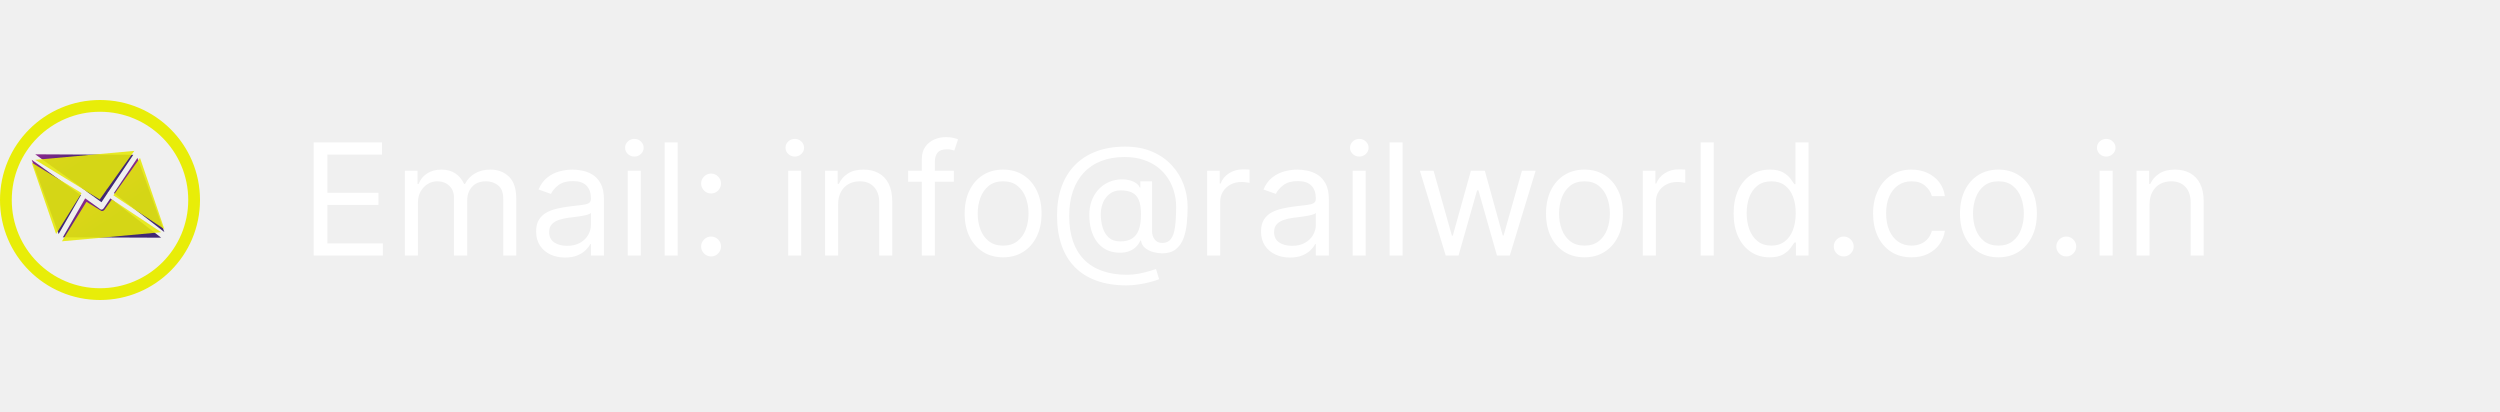
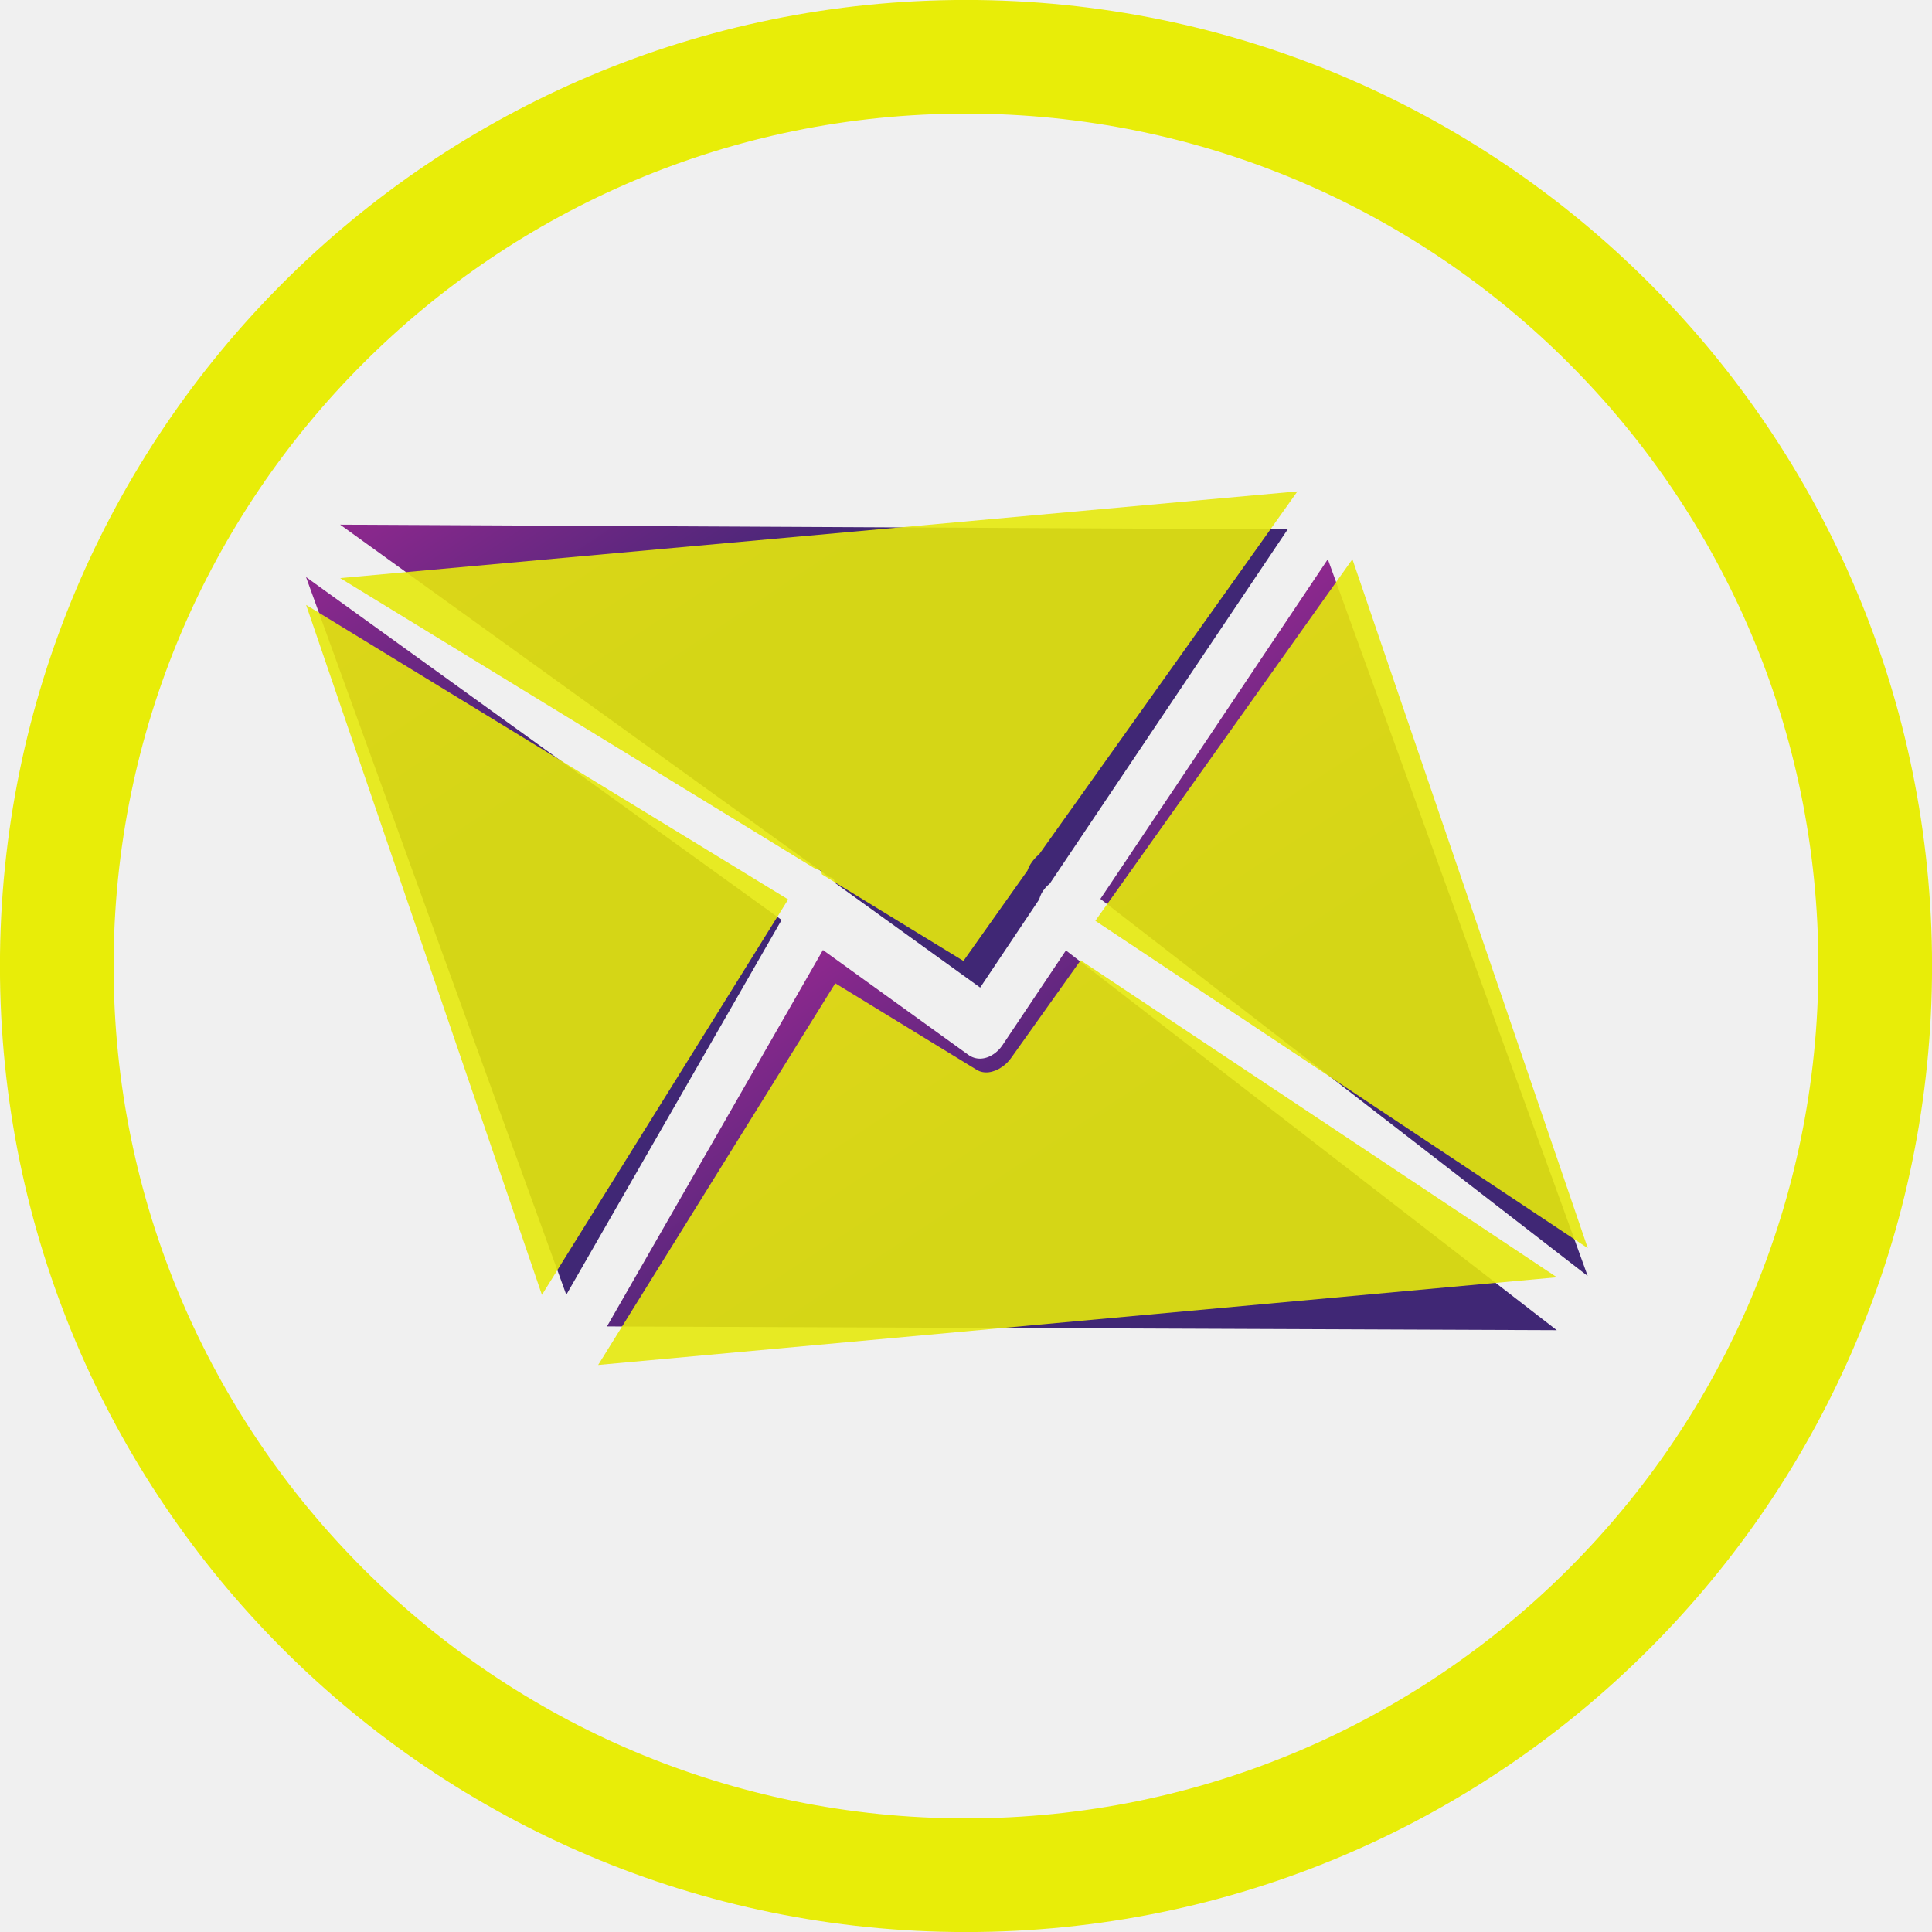
- <svg xmlns="http://www.w3.org/2000/svg" width="225" height="37" viewBox="0 0 225 37" fill="none">
-   <path d="M28.233 23V12.818H34.378V13.912H29.466V17.352H34.06V18.446H29.466V21.906H34.457V23H28.233ZM36.441 23V15.364H37.575V16.557H37.674C37.833 16.149 38.09 15.833 38.445 15.607C38.799 15.379 39.225 15.264 39.722 15.264C40.226 15.264 40.645 15.379 40.98 15.607C41.318 15.833 41.582 16.149 41.771 16.557H41.85C42.046 16.162 42.339 15.849 42.73 15.617C43.121 15.382 43.59 15.264 44.137 15.264C44.82 15.264 45.378 15.478 45.812 15.905C46.247 16.33 46.464 16.991 46.464 17.889V23H45.291V17.889C45.291 17.326 45.136 16.923 44.828 16.681C44.52 16.439 44.157 16.318 43.739 16.318C43.202 16.318 42.786 16.481 42.492 16.805C42.197 17.127 42.049 17.535 42.049 18.028V23H40.856V17.77C40.856 17.336 40.715 16.986 40.433 16.721C40.151 16.452 39.789 16.318 39.344 16.318C39.039 16.318 38.755 16.399 38.489 16.562C38.227 16.724 38.015 16.95 37.853 17.238C37.694 17.523 37.614 17.853 37.614 18.227V23H36.441ZM50.856 23.179C50.372 23.179 49.933 23.088 49.539 22.905C49.144 22.72 48.831 22.453 48.599 22.105C48.367 21.754 48.251 21.329 48.251 20.832C48.251 20.395 48.337 20.04 48.51 19.768C48.682 19.493 48.912 19.278 49.201 19.122C49.489 18.966 49.807 18.85 50.155 18.774C50.507 18.695 50.859 18.632 51.214 18.585C51.678 18.526 52.054 18.481 52.343 18.451C52.634 18.418 52.846 18.363 52.979 18.287C53.115 18.211 53.183 18.078 53.183 17.889V17.849C53.183 17.359 53.049 16.978 52.78 16.706C52.515 16.434 52.112 16.298 51.572 16.298C51.012 16.298 50.573 16.421 50.255 16.666C49.936 16.912 49.713 17.173 49.584 17.452L48.47 17.054C48.669 16.59 48.934 16.229 49.265 15.97C49.6 15.708 49.965 15.526 50.359 15.423C50.757 15.317 51.148 15.264 51.532 15.264C51.778 15.264 52.059 15.294 52.377 15.354C52.699 15.41 53.009 15.528 53.307 15.707C53.609 15.886 53.859 16.156 54.058 16.517C54.257 16.878 54.356 17.362 54.356 17.969V23H53.183V21.966H53.123C53.044 22.132 52.911 22.309 52.725 22.498C52.54 22.687 52.293 22.848 51.985 22.98C51.676 23.113 51.3 23.179 50.856 23.179ZM51.035 22.125C51.499 22.125 51.89 22.034 52.209 21.852C52.53 21.669 52.772 21.434 52.934 21.146C53.1 20.857 53.183 20.554 53.183 20.236V19.162C53.133 19.222 53.024 19.276 52.855 19.326C52.689 19.372 52.497 19.414 52.278 19.45C52.063 19.483 51.852 19.513 51.647 19.54C51.444 19.563 51.28 19.583 51.154 19.599C50.85 19.639 50.565 19.704 50.299 19.793C50.038 19.88 49.825 20.01 49.663 20.186C49.504 20.358 49.424 20.594 49.424 20.892C49.424 21.3 49.575 21.608 49.877 21.817C50.182 22.022 50.568 22.125 51.035 22.125ZM56.498 23V15.364H57.671V23H56.498ZM57.094 14.091C56.866 14.091 56.668 14.013 56.503 13.857C56.34 13.701 56.259 13.514 56.259 13.296C56.259 13.077 56.34 12.889 56.503 12.734C56.668 12.578 56.866 12.5 57.094 12.5C57.323 12.5 57.519 12.578 57.681 12.734C57.847 12.889 57.929 13.077 57.929 13.296C57.929 13.514 57.847 13.701 57.681 13.857C57.519 14.013 57.323 14.091 57.094 14.091ZM60.993 12.818V23H59.82V12.818H60.993ZM63.997 23.079C63.752 23.079 63.542 22.992 63.366 22.816C63.19 22.64 63.102 22.43 63.102 22.185C63.102 21.939 63.19 21.729 63.366 21.553C63.542 21.378 63.752 21.29 63.997 21.29C64.243 21.29 64.453 21.378 64.629 21.553C64.804 21.729 64.892 21.939 64.892 22.185C64.892 22.347 64.851 22.496 64.768 22.632C64.688 22.768 64.581 22.877 64.445 22.96C64.312 23.04 64.163 23.079 63.997 23.079ZM63.997 17.412C63.752 17.412 63.542 17.324 63.366 17.148C63.19 16.973 63.102 16.762 63.102 16.517C63.102 16.272 63.19 16.061 63.366 15.886C63.542 15.71 63.752 15.622 63.997 15.622C64.243 15.622 64.453 15.71 64.629 15.886C64.804 16.061 64.892 16.272 64.892 16.517C64.892 16.68 64.851 16.829 64.768 16.965C64.688 17.1 64.581 17.21 64.445 17.293C64.312 17.372 64.163 17.412 63.997 17.412ZM70.935 23V15.364H72.109V23H70.935ZM71.532 14.091C71.303 14.091 71.106 14.013 70.94 13.857C70.778 13.701 70.697 13.514 70.697 13.296C70.697 13.077 70.778 12.889 70.94 12.734C71.106 12.578 71.303 12.5 71.532 12.5C71.76 12.5 71.956 12.578 72.118 12.734C72.284 12.889 72.367 13.077 72.367 13.296C72.367 13.514 72.284 13.701 72.118 13.857C71.956 14.013 71.76 14.091 71.532 14.091ZM75.431 18.406V23H74.257V15.364H75.391V16.557H75.49C75.669 16.169 75.941 15.857 76.306 15.622C76.67 15.383 77.141 15.264 77.718 15.264C78.235 15.264 78.687 15.37 79.075 15.582C79.463 15.791 79.764 16.109 79.98 16.537C80.195 16.961 80.303 17.498 80.303 18.148V23H79.13V18.227C79.13 17.627 78.974 17.16 78.662 16.825C78.351 16.487 77.923 16.318 77.38 16.318C77.005 16.318 76.67 16.399 76.375 16.562C76.084 16.724 75.853 16.961 75.684 17.273C75.515 17.584 75.431 17.962 75.431 18.406ZM85.847 15.364V16.358H81.731V15.364H85.847ZM82.964 23V14.31C82.964 13.872 83.067 13.508 83.272 13.216C83.478 12.924 83.745 12.706 84.073 12.56C84.401 12.414 84.747 12.341 85.112 12.341C85.4 12.341 85.635 12.364 85.818 12.411C86 12.457 86.136 12.5 86.225 12.54L85.887 13.554C85.828 13.534 85.745 13.509 85.639 13.479C85.536 13.45 85.4 13.435 85.231 13.435C84.843 13.435 84.563 13.532 84.391 13.728C84.222 13.924 84.137 14.21 84.137 14.588V23H82.964ZM90.28 23.159C89.59 23.159 88.985 22.995 88.465 22.667C87.948 22.339 87.544 21.88 87.252 21.29C86.964 20.7 86.819 20.01 86.819 19.222C86.819 18.426 86.964 17.732 87.252 17.139C87.544 16.545 87.948 16.084 88.465 15.756C88.985 15.428 89.59 15.264 90.28 15.264C90.969 15.264 91.572 15.428 92.089 15.756C92.61 16.084 93.014 16.545 93.302 17.139C93.594 17.732 93.74 18.426 93.74 19.222C93.74 20.01 93.594 20.7 93.302 21.29C93.014 21.88 92.61 22.339 92.089 22.667C91.572 22.995 90.969 23.159 90.28 23.159ZM90.28 22.105C90.803 22.105 91.234 21.971 91.572 21.702C91.91 21.434 92.161 21.081 92.323 20.643C92.485 20.206 92.567 19.732 92.567 19.222C92.567 18.711 92.485 18.236 92.323 17.795C92.161 17.354 91.91 16.998 91.572 16.726C91.234 16.454 90.803 16.318 90.28 16.318C89.756 16.318 89.325 16.454 88.987 16.726C88.649 16.998 88.399 17.354 88.236 17.795C88.074 18.236 87.993 18.711 87.993 19.222C87.993 19.732 88.074 20.206 88.236 20.643C88.399 21.081 88.649 21.434 88.987 21.702C89.325 21.971 89.756 22.105 90.28 22.105ZM101.397 25.685C100.383 25.685 99.487 25.546 98.708 25.267C97.929 24.992 97.274 24.586 96.744 24.049C96.214 23.512 95.813 22.854 95.541 22.075C95.269 21.296 95.133 20.405 95.133 19.401C95.133 18.43 95.271 17.561 95.546 16.796C95.824 16.03 96.227 15.38 96.754 14.847C97.284 14.31 97.927 13.9 98.683 13.619C99.442 13.337 100.3 13.196 101.258 13.196C102.19 13.196 103.005 13.348 103.704 13.653C104.407 13.955 104.993 14.364 105.464 14.881C105.938 15.395 106.293 15.973 106.528 16.616C106.767 17.259 106.886 17.922 106.886 18.605C106.886 19.086 106.863 19.573 106.816 20.067C106.77 20.561 106.672 21.015 106.523 21.429C106.374 21.84 106.144 22.171 105.832 22.423C105.524 22.675 105.106 22.801 104.579 22.801C104.347 22.801 104.092 22.765 103.814 22.692C103.535 22.619 103.288 22.498 103.073 22.329C102.857 22.16 102.73 21.933 102.69 21.648H102.63C102.551 21.84 102.428 22.022 102.262 22.195C102.1 22.367 101.886 22.505 101.621 22.607C101.359 22.71 101.039 22.755 100.662 22.741C100.231 22.725 99.851 22.629 99.523 22.453C99.195 22.274 98.92 22.032 98.698 21.727C98.479 21.419 98.313 21.063 98.201 20.658C98.091 20.251 98.037 19.812 98.037 19.341C98.037 18.893 98.103 18.484 98.235 18.113C98.368 17.742 98.552 17.417 98.787 17.139C99.026 16.86 99.304 16.638 99.623 16.472C99.944 16.303 100.29 16.199 100.662 16.159C100.993 16.126 101.295 16.141 101.566 16.204C101.838 16.264 102.062 16.355 102.238 16.477C102.413 16.597 102.524 16.729 102.571 16.875H102.63V16.318H103.684V20.812C103.684 21.091 103.762 21.336 103.918 21.548C104.074 21.76 104.301 21.866 104.599 21.866C104.937 21.866 105.196 21.75 105.375 21.518C105.557 21.287 105.681 20.928 105.748 20.445C105.817 19.961 105.852 19.341 105.852 18.585C105.852 18.141 105.791 17.704 105.668 17.273C105.549 16.838 105.366 16.433 105.121 16.055C104.879 15.677 104.573 15.344 104.201 15.055C103.83 14.767 103.394 14.542 102.894 14.379C102.397 14.213 101.832 14.131 101.199 14.131C100.42 14.131 99.722 14.252 99.106 14.494C98.492 14.732 97.97 15.082 97.539 15.543C97.112 16 96.785 16.557 96.56 17.213C96.338 17.866 96.227 18.608 96.227 19.44C96.227 20.285 96.338 21.036 96.56 21.692C96.785 22.349 97.117 22.902 97.554 23.353C97.995 23.804 98.54 24.145 99.19 24.377C99.84 24.613 100.589 24.73 101.437 24.73C101.802 24.73 102.161 24.695 102.516 24.626C102.871 24.556 103.184 24.48 103.456 24.397C103.727 24.314 103.923 24.253 104.042 24.213L104.321 25.128C104.115 25.214 103.847 25.3 103.515 25.386C103.187 25.473 102.836 25.544 102.461 25.6C102.09 25.657 101.735 25.685 101.397 25.685ZM100.821 21.727C101.265 21.727 101.624 21.638 101.9 21.459C102.175 21.28 102.375 21.01 102.501 20.648C102.627 20.287 102.69 19.831 102.69 19.281C102.69 18.724 102.62 18.29 102.481 17.979C102.342 17.667 102.136 17.448 101.865 17.322C101.593 17.197 101.258 17.134 100.86 17.134C100.483 17.134 100.159 17.233 99.891 17.432C99.626 17.627 99.422 17.889 99.279 18.217C99.14 18.542 99.071 18.897 99.071 19.281C99.071 19.706 99.127 20.105 99.24 20.479C99.352 20.851 99.536 21.152 99.791 21.384C100.047 21.613 100.39 21.727 100.821 21.727ZM108.642 23V15.364H109.776V16.517H109.855C109.994 16.139 110.246 15.833 110.611 15.597C110.976 15.362 111.387 15.244 111.844 15.244C111.93 15.244 112.038 15.246 112.167 15.249C112.296 15.253 112.394 15.258 112.46 15.264V16.457C112.421 16.447 112.329 16.433 112.187 16.413C112.048 16.389 111.9 16.378 111.744 16.378C111.373 16.378 111.042 16.456 110.75 16.611C110.462 16.764 110.233 16.976 110.064 17.248C109.898 17.516 109.816 17.823 109.816 18.168V23H108.642ZM116.098 23.179C115.614 23.179 115.175 23.088 114.781 22.905C114.386 22.72 114.073 22.453 113.841 22.105C113.609 21.754 113.493 21.329 113.493 20.832C113.493 20.395 113.579 20.04 113.752 19.768C113.924 19.493 114.154 19.278 114.443 19.122C114.731 18.966 115.049 18.85 115.397 18.774C115.749 18.695 116.102 18.632 116.456 18.585C116.92 18.526 117.297 18.481 117.585 18.451C117.877 18.418 118.089 18.363 118.221 18.287C118.357 18.211 118.425 18.078 118.425 17.889V17.849C118.425 17.359 118.291 16.978 118.022 16.706C117.757 16.434 117.355 16.298 116.814 16.298C116.254 16.298 115.815 16.421 115.497 16.666C115.179 16.912 114.955 17.173 114.826 17.452L113.712 17.054C113.911 16.59 114.176 16.229 114.507 15.97C114.842 15.708 115.207 15.526 115.601 15.423C115.999 15.317 116.39 15.264 116.775 15.264C117.02 15.264 117.301 15.294 117.62 15.354C117.941 15.41 118.251 15.528 118.549 15.707C118.851 15.886 119.101 16.156 119.3 16.517C119.499 16.878 119.598 17.362 119.598 17.969V23H118.425V21.966H118.365C118.286 22.132 118.153 22.309 117.968 22.498C117.782 22.687 117.535 22.848 117.227 22.98C116.919 23.113 116.542 23.179 116.098 23.179ZM116.277 22.125C116.741 22.125 117.132 22.034 117.451 21.852C117.772 21.669 118.014 21.434 118.176 21.146C118.342 20.857 118.425 20.554 118.425 20.236V19.162C118.375 19.222 118.266 19.276 118.097 19.326C117.931 19.372 117.739 19.414 117.52 19.45C117.305 19.483 117.094 19.513 116.889 19.54C116.687 19.563 116.523 19.583 116.397 19.599C116.092 19.639 115.807 19.704 115.542 19.793C115.28 19.88 115.068 20.01 114.905 20.186C114.746 20.358 114.667 20.594 114.667 20.892C114.667 21.3 114.817 21.608 115.119 21.817C115.424 22.022 115.81 22.125 116.277 22.125ZM121.74 23V15.364H122.913V23H121.74ZM122.336 14.091C122.108 14.091 121.911 14.013 121.745 13.857C121.582 13.701 121.501 13.514 121.501 13.296C121.501 13.077 121.582 12.889 121.745 12.734C121.911 12.578 122.108 12.5 122.336 12.5C122.565 12.5 122.761 12.578 122.923 12.734C123.089 12.889 123.172 13.077 123.172 13.296C123.172 13.514 123.089 13.701 122.923 13.857C122.761 14.013 122.565 14.091 122.336 14.091ZM126.235 12.818V23H125.062V12.818H126.235ZM130.115 23L127.788 15.364H129.021L130.671 21.21H130.751L132.382 15.364H133.634L135.245 21.19H135.325L136.975 15.364H138.208L135.882 23H134.728L133.058 17.134H132.938L131.268 23H130.115ZM142.602 23.159C141.913 23.159 141.308 22.995 140.787 22.667C140.27 22.339 139.866 21.88 139.574 21.29C139.286 20.7 139.142 20.01 139.142 19.222C139.142 18.426 139.286 17.732 139.574 17.139C139.866 16.545 140.27 16.084 140.787 15.756C141.308 15.428 141.913 15.264 142.602 15.264C143.291 15.264 143.895 15.428 144.412 15.756C144.932 16.084 145.336 16.545 145.625 17.139C145.916 17.732 146.062 18.426 146.062 19.222C146.062 20.01 145.916 20.7 145.625 21.29C145.336 21.88 144.932 22.339 144.412 22.667C143.895 22.995 143.291 23.159 142.602 23.159ZM142.602 22.105C143.126 22.105 143.556 21.971 143.895 21.702C144.233 21.434 144.483 21.081 144.645 20.643C144.808 20.206 144.889 19.732 144.889 19.222C144.889 18.711 144.808 18.236 144.645 17.795C144.483 17.354 144.233 16.998 143.895 16.726C143.556 16.454 143.126 16.318 142.602 16.318C142.078 16.318 141.647 16.454 141.309 16.726C140.971 16.998 140.721 17.354 140.559 17.795C140.396 18.236 140.315 18.711 140.315 19.222C140.315 19.732 140.396 20.206 140.559 20.643C140.721 21.081 140.971 21.434 141.309 21.702C141.647 21.971 142.078 22.105 142.602 22.105ZM147.853 23V15.364H148.987V16.517H149.066C149.205 16.139 149.457 15.833 149.822 15.597C150.186 15.362 150.597 15.244 151.055 15.244C151.141 15.244 151.249 15.246 151.378 15.249C151.507 15.253 151.605 15.258 151.671 15.264V16.457C151.632 16.447 151.54 16.433 151.398 16.413C151.259 16.389 151.111 16.378 150.955 16.378C150.584 16.378 150.253 16.456 149.961 16.611C149.673 16.764 149.444 16.976 149.275 17.248C149.109 17.516 149.026 17.823 149.026 18.168V23H147.853ZM154.235 12.818V23H153.062V12.818H154.235ZM159.268 23.159C158.632 23.159 158.07 22.998 157.583 22.677C157.095 22.352 156.714 21.895 156.439 21.305C156.164 20.711 156.026 20.01 156.026 19.202C156.026 18.4 156.164 17.704 156.439 17.114C156.714 16.524 157.097 16.068 157.588 15.746C158.078 15.425 158.645 15.264 159.288 15.264C159.785 15.264 160.178 15.347 160.466 15.513C160.758 15.675 160.98 15.861 161.132 16.07C161.288 16.275 161.409 16.444 161.495 16.577H161.595V12.818H162.768V23H161.634V21.827H161.495C161.409 21.966 161.286 22.142 161.127 22.354C160.968 22.562 160.741 22.75 160.446 22.916C160.151 23.078 159.758 23.159 159.268 23.159ZM159.427 22.105C159.898 22.105 160.295 21.983 160.62 21.737C160.945 21.489 161.192 21.146 161.361 20.708C161.53 20.267 161.615 19.759 161.615 19.182C161.615 18.612 161.532 18.113 161.366 17.685C161.2 17.255 160.955 16.92 160.63 16.681C160.305 16.439 159.904 16.318 159.427 16.318C158.93 16.318 158.516 16.446 158.184 16.701C157.856 16.953 157.609 17.296 157.443 17.73C157.281 18.161 157.2 18.645 157.2 19.182C157.2 19.725 157.283 20.219 157.448 20.663C157.617 21.104 157.866 21.456 158.194 21.717C158.526 21.976 158.936 22.105 159.427 22.105ZM165.935 23.079C165.69 23.079 165.479 22.992 165.303 22.816C165.128 22.64 165.04 22.43 165.04 22.185C165.04 21.939 165.128 21.729 165.303 21.553C165.479 21.378 165.69 21.29 165.935 21.29C166.18 21.29 166.391 21.378 166.566 21.553C166.742 21.729 166.83 21.939 166.83 22.185C166.83 22.347 166.788 22.496 166.705 22.632C166.626 22.768 166.518 22.877 166.382 22.96C166.25 23.04 166.101 23.079 165.935 23.079ZM172.037 23.159C171.322 23.159 170.705 22.99 170.188 22.652C169.671 22.314 169.273 21.848 168.995 21.255C168.716 20.662 168.577 19.984 168.577 19.222C168.577 18.446 168.72 17.762 169.005 17.168C169.293 16.572 169.694 16.106 170.208 15.771C170.725 15.433 171.328 15.264 172.018 15.264C172.555 15.264 173.038 15.364 173.469 15.562C173.9 15.761 174.253 16.04 174.528 16.398C174.803 16.756 174.974 17.173 175.04 17.651H173.867C173.778 17.303 173.579 16.994 173.27 16.726C172.965 16.454 172.555 16.318 172.037 16.318C171.58 16.318 171.179 16.438 170.834 16.676C170.493 16.912 170.226 17.245 170.034 17.675C169.845 18.103 169.751 18.605 169.751 19.182C169.751 19.772 169.843 20.285 170.029 20.723C170.218 21.16 170.483 21.5 170.824 21.742C171.169 21.984 171.573 22.105 172.037 22.105C172.342 22.105 172.619 22.052 172.868 21.946C173.116 21.84 173.327 21.688 173.499 21.489C173.671 21.29 173.794 21.051 173.867 20.773H175.04C174.974 21.224 174.81 21.63 174.548 21.991C174.29 22.349 173.947 22.634 173.519 22.846C173.095 23.055 172.601 23.159 172.037 23.159ZM179.858 23.159C179.168 23.159 178.564 22.995 178.043 22.667C177.526 22.339 177.122 21.88 176.83 21.29C176.542 20.7 176.398 20.01 176.398 19.222C176.398 18.426 176.542 17.732 176.83 17.139C177.122 16.545 177.526 16.084 178.043 15.756C178.564 15.428 179.168 15.264 179.858 15.264C180.547 15.264 181.15 15.428 181.667 15.756C182.188 16.084 182.592 16.545 182.881 17.139C183.172 17.732 183.318 18.426 183.318 19.222C183.318 20.01 183.172 20.7 182.881 21.29C182.592 21.88 182.188 22.339 181.667 22.667C181.15 22.995 180.547 23.159 179.858 23.159ZM179.858 22.105C180.381 22.105 180.812 21.971 181.15 21.702C181.488 21.434 181.739 21.081 181.901 20.643C182.064 20.206 182.145 19.732 182.145 19.222C182.145 18.711 182.064 18.236 181.901 17.795C181.739 17.354 181.488 16.998 181.15 16.726C180.812 16.454 180.381 16.318 179.858 16.318C179.334 16.318 178.903 16.454 178.565 16.726C178.227 16.998 177.977 17.354 177.814 17.795C177.652 18.236 177.571 18.711 177.571 19.222C177.571 19.732 177.652 20.206 177.814 20.643C177.977 21.081 178.227 21.434 178.565 21.702C178.903 21.971 179.334 22.105 179.858 22.105ZM185.964 23.079C185.719 23.079 185.508 22.992 185.333 22.816C185.157 22.64 185.069 22.43 185.069 22.185C185.069 21.939 185.157 21.729 185.333 21.553C185.508 21.378 185.719 21.29 185.964 21.29C186.209 21.29 186.42 21.378 186.596 21.553C186.771 21.729 186.859 21.939 186.859 22.185C186.859 22.347 186.818 22.496 186.735 22.632C186.655 22.768 186.547 22.877 186.412 22.96C186.279 23.04 186.13 23.079 185.964 23.079ZM188.964 23V15.364H190.138V23H188.964ZM189.561 14.091C189.332 14.091 189.135 14.013 188.969 13.857C188.807 13.701 188.726 13.514 188.726 13.296C188.726 13.077 188.807 12.889 188.969 12.734C189.135 12.578 189.332 12.5 189.561 12.5C189.79 12.5 189.985 12.578 190.148 12.734C190.313 12.889 190.396 13.077 190.396 13.296C190.396 13.514 190.313 13.701 190.148 13.857C189.985 14.013 189.79 14.091 189.561 14.091ZM193.46 18.406V23H192.287V15.364H193.42V16.557H193.52C193.699 16.169 193.97 15.857 194.335 15.622C194.7 15.383 195.17 15.264 195.747 15.264C196.264 15.264 196.716 15.37 197.104 15.582C197.492 15.791 197.794 16.109 198.009 16.537C198.224 16.961 198.332 17.498 198.332 18.148V23H197.159V18.227C197.159 17.627 197.003 17.16 196.692 16.825C196.38 16.487 195.952 16.318 195.409 16.318C195.034 16.318 194.7 16.399 194.405 16.562C194.113 16.724 193.883 16.961 193.714 17.273C193.545 17.584 193.46 17.962 193.46 18.406Z" fill="white" />
-   <path d="M7.282 17.571L2.851 14.376L5.276 21.063L7.282 17.571Z" fill="url(#paint0_linear_1546_2797)" />
-   <path d="M10.252 17.375L14.792 20.888L12.371 14.21L10.252 17.375Z" fill="url(#paint1_linear_1546_2797)" />
-   <path d="M3.169 13.888L7.721 17.169C7.736 17.173 7.751 17.179 7.765 17.187C7.772 17.198 7.776 17.211 7.778 17.225L9.132 18.201L9.681 17.381C9.687 17.36 9.695 17.341 9.704 17.322C9.725 17.286 9.751 17.256 9.781 17.232L11.997 13.932L3.169 13.888Z" fill="url(#paint2_linear_1546_2797)" />
-   <path d="M9.931 17.855L9.338 18.74C9.315 18.774 9.286 18.802 9.255 18.823C9.217 18.848 9.175 18.862 9.134 18.863C9.093 18.864 9.054 18.851 9.021 18.827L7.667 17.851L5.655 21.358L14.504 21.392L9.931 17.855Z" fill="url(#paint3_linear_1546_2797)" />
+ <svg xmlns="http://www.w3.org/2000/svg" width="18" height="18" viewBox="0 0 18 18" fill="none">
+   <path d="M7.282 8.571L2.851 5.376L5.276 12.063L7.282 8.571Z" fill="url(#paint0_linear_1603_2799)" />
+   <path d="M10.252 8.375L14.792 11.888L12.371 5.21L10.252 8.375Z" fill="url(#paint1_linear_1603_2799)" />
+   <path d="M3.169 4.888L7.721 8.169C7.736 8.173 7.751 8.179 7.765 8.187C7.772 8.198 7.776 8.211 7.778 8.225L9.132 9.201L9.681 8.381C9.687 8.36 9.695 8.341 9.704 8.322C9.725 8.286 9.751 8.256 9.781 8.232L11.997 4.932L3.169 4.888Z" fill="url(#paint2_linear_1603_2799)" />
+   <path d="M9.931 8.855L9.338 9.74C9.315 9.774 9.286 9.802 9.255 9.822C9.217 9.848 9.175 9.862 9.134 9.863C9.093 9.864 9.054 9.851 9.021 9.827L7.667 8.851L5.655 12.358L14.504 12.393L9.931 8.855Z" fill="url(#paint3_linear_1603_2799)" />
  <g opacity="0.9">
-     <path d="M7.343 17.38L2.852 14.636L5.049 21.064L7.343 17.38Z" fill="#E6E90C" />
-     <path d="M10.205 17.579L14.793 20.629L12.6 14.21L10.205 17.579Z" fill="#E6E90C" />
-     <path d="M3.169 14.386L7.602 17.098C7.617 17.1 7.632 17.104 7.645 17.111C7.652 17.121 7.656 17.133 7.657 17.146L8.976 17.953L9.572 17.112C9.579 17.092 9.588 17.073 9.599 17.054C9.621 17.017 9.649 16.985 9.681 16.96L12.088 13.578L3.169 14.386Z" fill="#E6E90C" />
-     <path d="M10.068 17.947L9.423 18.853C9.399 18.888 9.368 18.918 9.336 18.94C9.296 18.968 9.254 18.985 9.212 18.99C9.171 18.995 9.132 18.987 9.099 18.967L7.782 18.161L5.573 21.717L14.505 20.9L10.068 17.947Z" fill="#E6E90C" />
+     <path d="M7.343 8.38L2.852 5.636L5.049 12.064L7.343 8.38Z" fill="#E6E90C" />
+     <path d="M10.205 8.579L14.793 11.629L12.6 5.21L10.205 8.579Z" fill="#E6E90C" />
+     <path d="M3.169 5.386L7.602 8.098C7.617 8.1 7.632 8.104 7.645 8.111C7.652 8.121 7.656 8.133 7.657 8.146L8.976 8.953L9.572 8.112C9.579 8.092 9.588 8.073 9.599 8.054C9.621 8.018 9.649 7.986 9.681 7.96L12.088 4.578L3.169 5.386Z" fill="#E6E90C" />
+     <path d="M10.068 8.947L9.423 9.853C9.399 9.888 9.368 9.918 9.336 9.94C9.296 9.968 9.254 9.985 9.212 9.99C9.171 9.995 9.132 9.987 9.099 9.967L7.782 9.161L5.573 12.717L14.505 11.9L10.068 8.947Z" fill="#E6E90C" />
  </g>
-   <circle cx="9" cy="18" r="8.471" stroke="#E8ED08" stroke-width="1.059" />
+   <circle cx="9" cy="9" r="8.471" stroke="#E8ED08" stroke-width="1.059" />
  <defs>
-     <linearGradient id="paint0_linear_1546_2797" x1="4.172" y1="13.506" x2="7.977" y2="19.284" gradientUnits="userSpaceOnUse">
+     <linearGradient id="paint0_linear_1603_2799" x1="4.172" y1="4.506" x2="7.977" y2="10.284" gradientUnits="userSpaceOnUse">
      <stop stop-color="#8E288E" />
      <stop offset="0.411" stop-color="#402775" />
    </linearGradient>
-     <linearGradient id="paint1_linear_1546_2797" x1="11.053" y1="15.078" x2="14.853" y2="20.848" gradientUnits="userSpaceOnUse">
+     <linearGradient id="paint1_linear_1603_2799" x1="11.053" y1="6.078" x2="14.853" y2="11.848" gradientUnits="userSpaceOnUse">
      <stop stop-color="#8E288E" />
      <stop offset="0.411" stop-color="#402775" />
    </linearGradient>
-     <linearGradient id="paint2_linear_1546_2797" x1="6.726" y1="11.545" x2="10.511" y2="17.293" gradientUnits="userSpaceOnUse">
+     <linearGradient id="paint2_linear_1603_2799" x1="6.726" y1="2.545" x2="10.511" y2="8.293" gradientUnits="userSpaceOnUse">
      <stop stop-color="#8E288E" />
      <stop offset="0.411" stop-color="#402775" />
    </linearGradient>
-     <linearGradient id="paint3_linear_1546_2797" x1="8.583" y1="17.248" x2="12.279" y2="22.858" gradientUnits="userSpaceOnUse">
+     <linearGradient id="paint3_linear_1603_2799" x1="8.583" y1="8.248" x2="12.279" y2="13.858" gradientUnits="userSpaceOnUse">
      <stop stop-color="#8E288E" />
      <stop offset="0.411" stop-color="#402775" />
    </linearGradient>
  </defs>
</svg>
